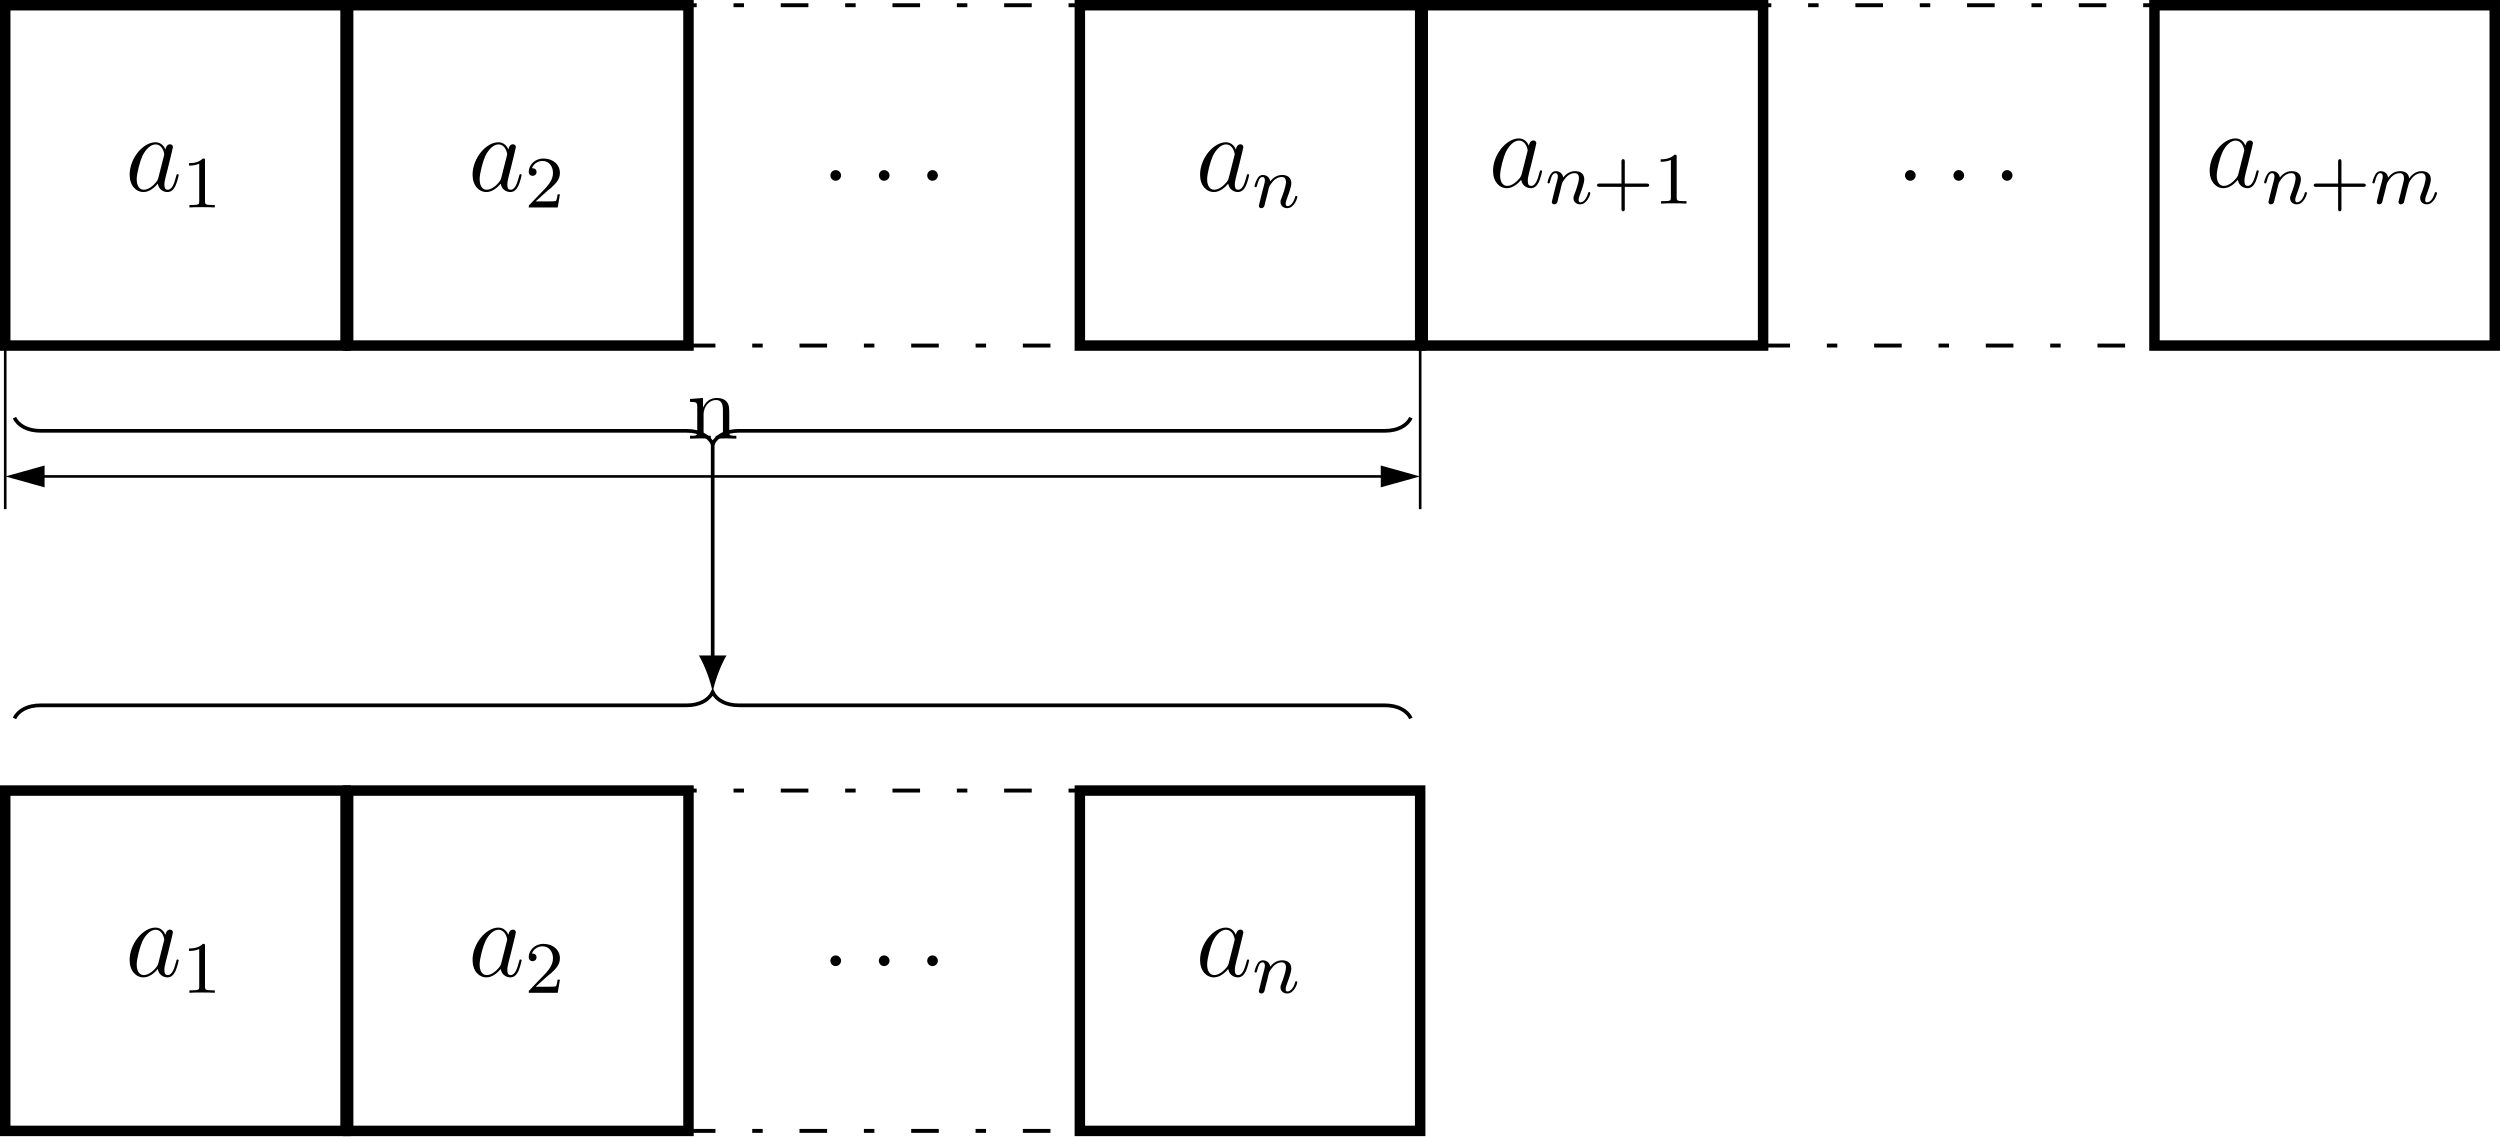
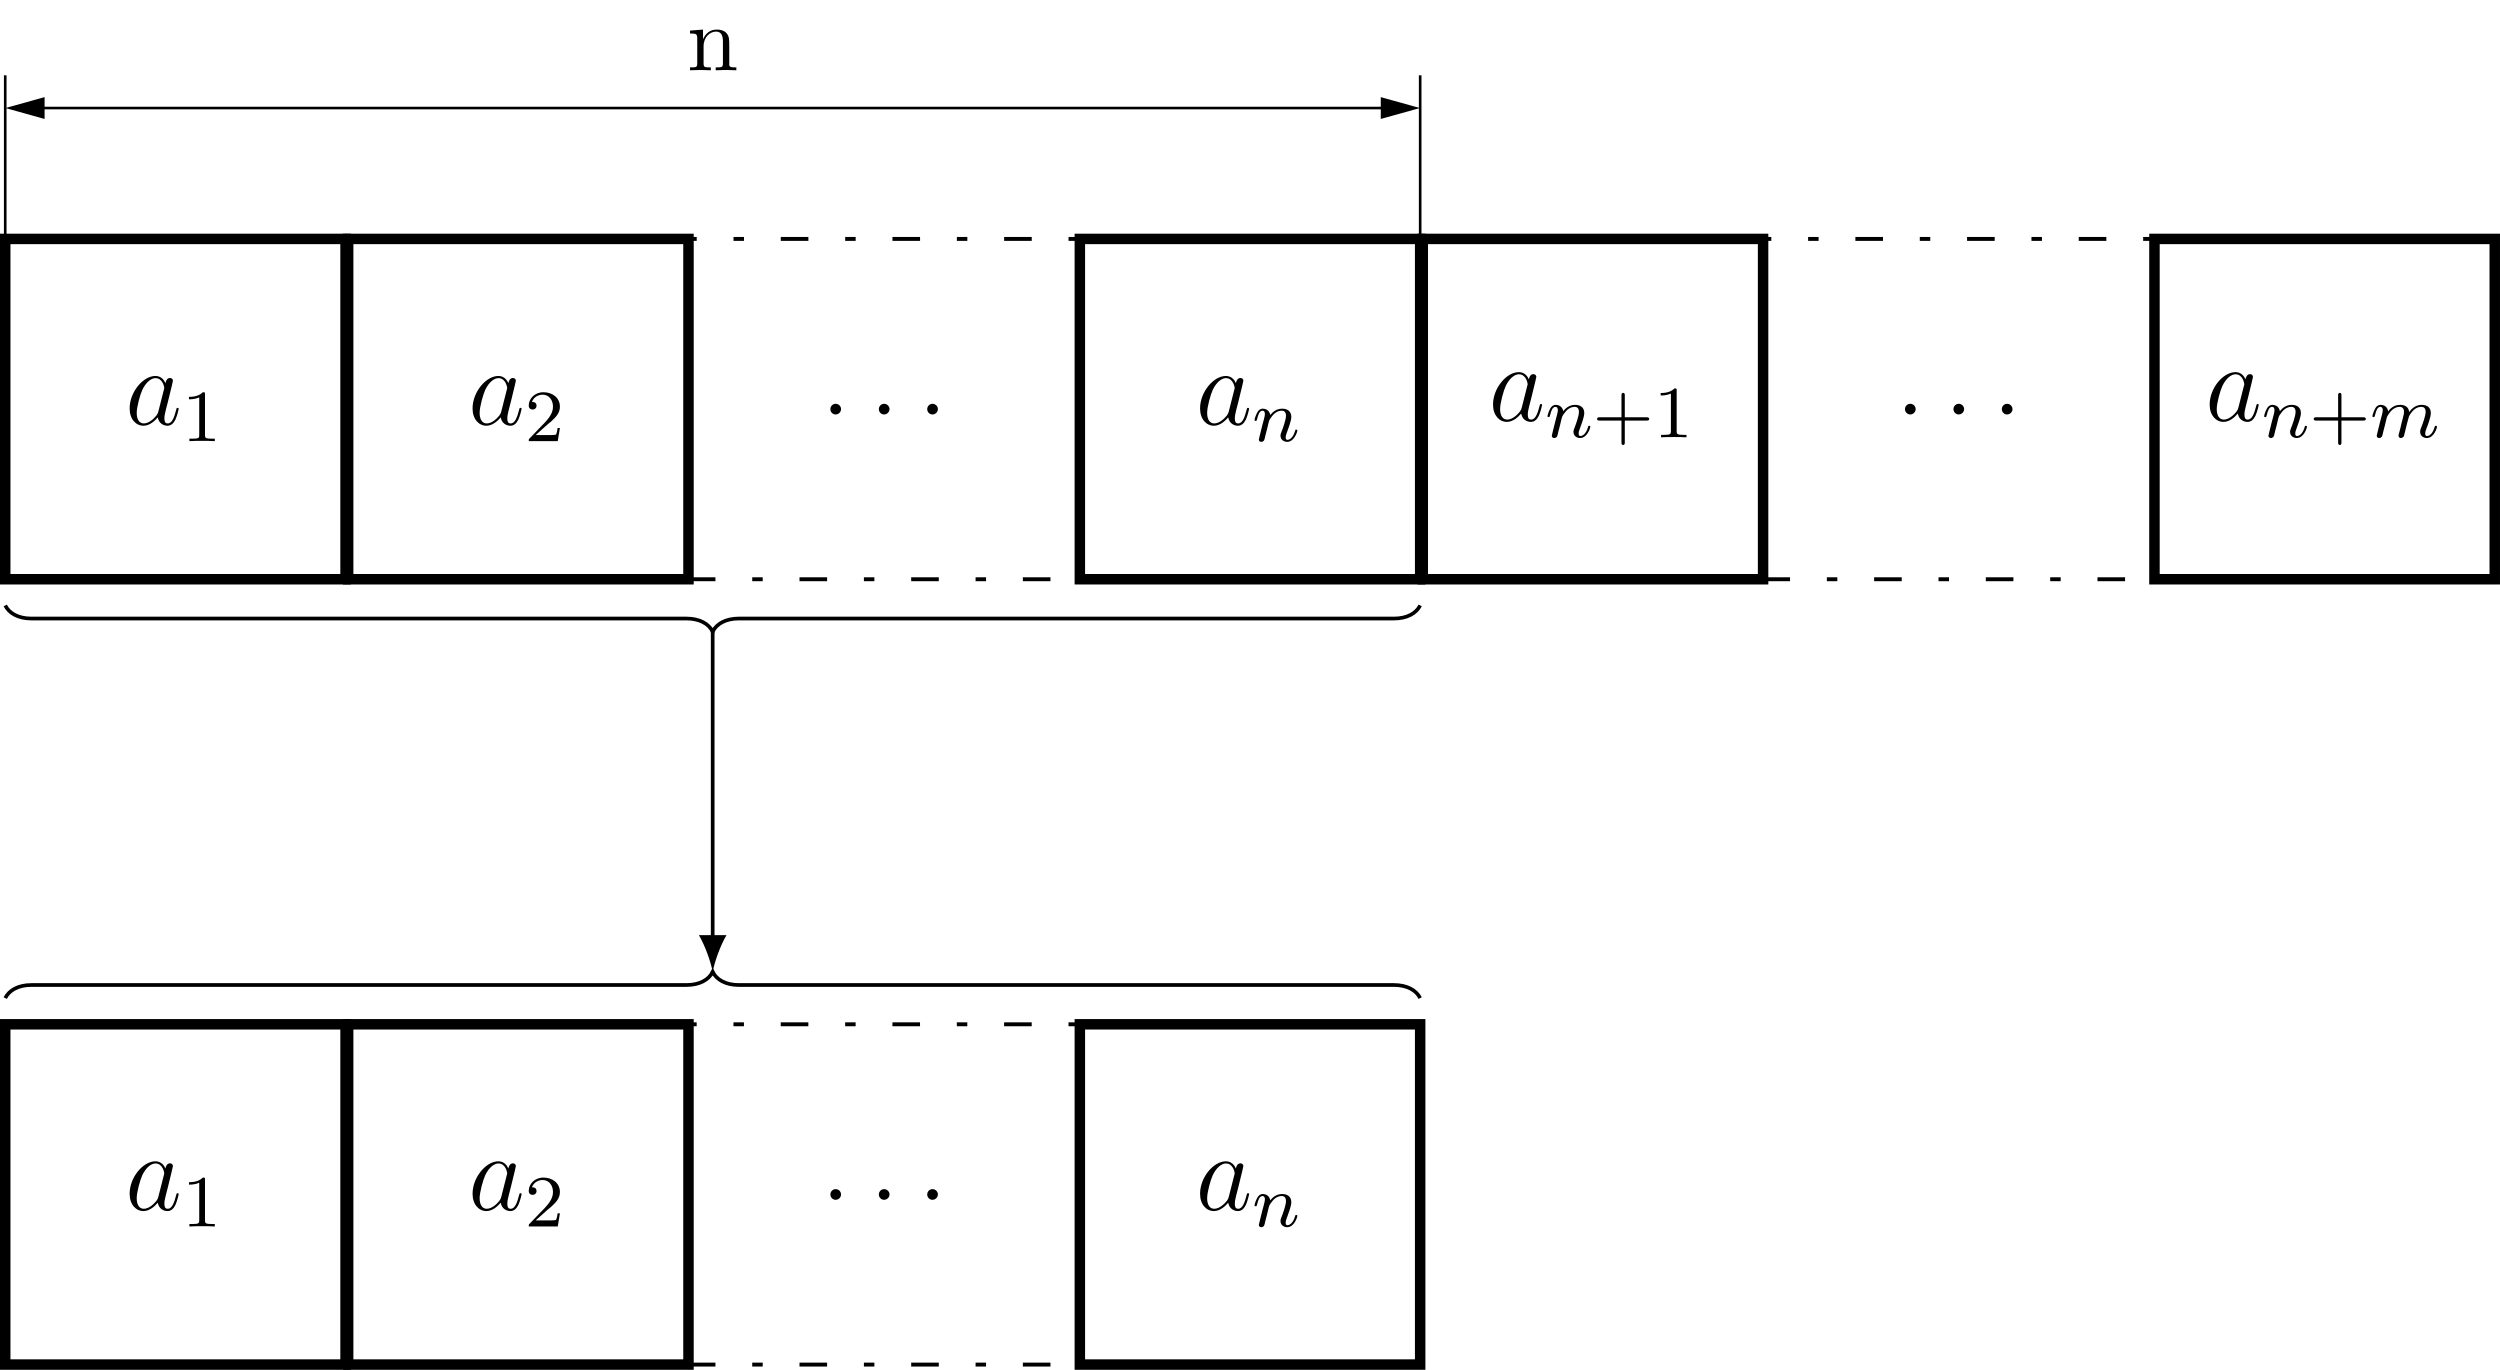
- <svg xmlns="http://www.w3.org/2000/svg" xmlns:xlink="http://www.w3.org/1999/xlink" width="270.709pt" height="123.024pt" viewBox="0 0 270.709 123.024" version="1.1">
+ <svg xmlns="http://www.w3.org/2000/svg" xmlns:xlink="http://www.w3.org/1999/xlink" width="270.709pt" height="148.33pt" viewBox="0 0 270.709 148.33" version="1.1">
  <defs>
    <g>
      <symbol overflow="visible" id="glyph0-0">
        <path style="stroke:none;" d="" />
      </symbol>
      <symbol overflow="visible" id="glyph0-1">
        <path style="stroke:none;" d="M 3.594 -1.422 C 3.531 -1.219 3.531 -1.188 3.375 -0.969 C 3.109 -0.641 2.578 -0.125 2.016 -0.125 C 1.531 -0.125 1.25 -0.562 1.25 -1.266 C 1.25 -1.922 1.625 -3.266 1.859 -3.766 C 2.266 -4.609 2.828 -5.031 3.281 -5.031 C 4.078 -5.031 4.234 -4.047 4.234 -3.953 C 4.234 -3.938 4.203 -3.797 4.188 -3.766 Z M 4.359 -4.484 C 4.234 -4.797 3.906 -5.266 3.281 -5.266 C 1.938 -5.266 0.484 -3.531 0.484 -1.75 C 0.484 -0.578 1.172 0.125 1.984 0.125 C 2.641 0.125 3.203 -0.391 3.531 -0.781 C 3.656 -0.078 4.219 0.125 4.578 0.125 C 4.938 0.125 5.219 -0.094 5.438 -0.531 C 5.625 -0.938 5.797 -1.656 5.797 -1.703 C 5.797 -1.766 5.75 -1.812 5.672 -1.812 C 5.562 -1.812 5.562 -1.75 5.516 -1.578 C 5.328 -0.875 5.109 -0.125 4.609 -0.125 C 4.266 -0.125 4.25 -0.438 4.25 -0.672 C 4.25 -0.938 4.281 -1.078 4.391 -1.547 C 4.469 -1.844 4.531 -2.109 4.625 -2.453 C 5.062 -4.25 5.172 -4.672 5.172 -4.75 C 5.172 -4.906 5.047 -5.047 4.859 -5.047 C 4.484 -5.047 4.391 -4.625 4.359 -4.484 Z M 4.359 -4.484 " />
      </symbol>
      <symbol overflow="visible" id="glyph0-2">
        <path style="stroke:none;" d="M 2.203 -0.578 C 2.203 -0.922 1.906 -1.156 1.625 -1.156 C 1.281 -1.156 1.047 -0.875 1.047 -0.578 C 1.047 -0.234 1.328 0 1.609 0 C 1.953 0 2.203 -0.281 2.203 -0.578 Z M 2.203 -0.578 " />
      </symbol>
      <symbol overflow="visible" id="glyph1-0">
        <path style="stroke:none;" d="" />
      </symbol>
      <symbol overflow="visible" id="glyph1-1">
        <path style="stroke:none;" d="M 2.5 -5.078 C 2.5 -5.297 2.484 -5.297 2.266 -5.297 C 1.938 -4.984 1.516 -4.797 0.766 -4.797 L 0.766 -4.531 C 0.984 -4.531 1.406 -4.531 1.875 -4.734 L 1.875 -0.656 C 1.875 -0.359 1.844 -0.266 1.094 -0.266 L 0.812 -0.266 L 0.812 0 C 1.141 -0.031 1.828 -0.031 2.188 -0.031 C 2.547 -0.031 3.234 -0.031 3.562 0 L 3.562 -0.266 L 3.281 -0.266 C 2.531 -0.266 2.5 -0.359 2.5 -0.656 Z M 2.5 -5.078 " />
      </symbol>
      <symbol overflow="visible" id="glyph1-2">
        <path style="stroke:none;" d="M 2.25 -1.625 C 2.375 -1.75 2.703 -2.016 2.844 -2.125 C 3.328 -2.578 3.797 -3.016 3.797 -3.734 C 3.797 -4.688 3 -5.297 2.016 -5.297 C 1.047 -5.297 0.422 -4.578 0.422 -3.859 C 0.422 -3.469 0.734 -3.422 0.844 -3.422 C 1.016 -3.422 1.266 -3.531 1.266 -3.844 C 1.266 -4.25 0.859 -4.25 0.766 -4.25 C 1 -4.844 1.531 -5.031 1.922 -5.031 C 2.656 -5.031 3.047 -4.406 3.047 -3.734 C 3.047 -2.906 2.469 -2.297 1.516 -1.344 L 0.516 -0.297 C 0.422 -0.219 0.422 -0.203 0.422 0 L 3.562 0 L 3.797 -1.422 L 3.547 -1.422 C 3.531 -1.266 3.469 -0.875 3.375 -0.719 C 3.328 -0.656 2.719 -0.656 2.594 -0.656 L 1.172 -0.656 Z M 2.25 -1.625 " />
      </symbol>
      <symbol overflow="visible" id="glyph1-3">
        <path style="stroke:none;" d="M 3.469 -1.812 L 5.812 -1.812 C 5.922 -1.812 6.109 -1.812 6.109 -1.984 C 6.109 -2.172 5.922 -2.172 5.812 -2.172 L 3.469 -2.172 L 3.469 -4.531 C 3.469 -4.641 3.469 -4.812 3.297 -4.812 C 3.109 -4.812 3.109 -4.641 3.109 -4.531 L 3.109 -2.172 L 0.75 -2.172 C 0.641 -2.172 0.469 -2.172 0.469 -1.984 C 0.469 -1.812 0.641 -1.812 0.75 -1.812 L 3.109 -1.812 L 3.109 0.547 C 3.109 0.656 3.109 0.828 3.297 0.828 C 3.469 0.828 3.469 0.656 3.469 0.547 Z M 3.469 -1.812 " />
      </symbol>
      <symbol overflow="visible" id="glyph2-0">
        <path style="stroke:none;" d="" />
      </symbol>
      <symbol overflow="visible" id="glyph2-1">
        <path style="stroke:none;" d="M 1.594 -1.312 C 1.625 -1.422 1.703 -1.734 1.719 -1.844 C 1.828 -2.281 1.828 -2.281 2.016 -2.547 C 2.281 -2.938 2.656 -3.297 3.188 -3.297 C 3.469 -3.297 3.641 -3.125 3.641 -2.75 C 3.641 -2.312 3.312 -1.406 3.156 -1.016 C 3.047 -0.75 3.047 -0.703 3.047 -0.594 C 3.047 -0.141 3.422 0.078 3.766 0.078 C 4.547 0.078 4.875 -1.031 4.875 -1.141 C 4.875 -1.219 4.812 -1.25 4.75 -1.25 C 4.656 -1.25 4.641 -1.188 4.625 -1.109 C 4.438 -0.453 4.094 -0.141 3.797 -0.141 C 3.672 -0.141 3.609 -0.219 3.609 -0.406 C 3.609 -0.594 3.672 -0.766 3.75 -0.969 C 3.859 -1.266 4.219 -2.188 4.219 -2.625 C 4.219 -3.234 3.797 -3.516 3.234 -3.516 C 2.578 -3.516 2.172 -3.125 1.938 -2.828 C 1.875 -3.266 1.531 -3.516 1.125 -3.516 C 0.844 -3.516 0.641 -3.328 0.516 -3.078 C 0.312 -2.703 0.234 -2.312 0.234 -2.297 C 0.234 -2.219 0.297 -2.188 0.359 -2.188 C 0.469 -2.188 0.469 -2.219 0.531 -2.438 C 0.625 -2.828 0.766 -3.297 1.094 -3.297 C 1.312 -3.297 1.359 -3.094 1.359 -2.922 C 1.359 -2.766 1.312 -2.625 1.25 -2.359 C 1.234 -2.297 1.109 -1.828 1.078 -1.719 L 0.781 -0.516 C 0.75 -0.391 0.703 -0.203 0.703 -0.172 C 0.703 0.016 0.859 0.078 0.969 0.078 C 1.109 0.078 1.234 -0.016 1.281 -0.109 C 1.312 -0.156 1.375 -0.438 1.406 -0.594 Z M 1.594 -1.312 " />
      </symbol>
      <symbol overflow="visible" id="glyph2-2">
        <path style="stroke:none;" d="M 1.594 -1.312 C 1.625 -1.422 1.703 -1.734 1.719 -1.844 C 1.75 -1.922 1.797 -2.125 1.812 -2.203 C 1.828 -2.234 2.094 -2.75 2.438 -3.016 C 2.703 -3.234 2.969 -3.297 3.203 -3.297 C 3.484 -3.297 3.656 -3.109 3.656 -2.75 C 3.656 -2.562 3.609 -2.375 3.516 -2.016 C 3.453 -1.812 3.328 -1.281 3.281 -1.062 L 3.156 -0.578 C 3.109 -0.453 3.062 -0.203 3.062 -0.172 C 3.062 0.016 3.219 0.078 3.312 0.078 C 3.453 0.078 3.578 -0.016 3.641 -0.109 C 3.656 -0.156 3.719 -0.438 3.766 -0.594 L 3.938 -1.312 C 3.969 -1.422 4.047 -1.734 4.078 -1.844 C 4.188 -2.281 4.188 -2.281 4.359 -2.547 C 4.625 -2.938 5 -3.297 5.531 -3.297 C 5.828 -3.297 6 -3.125 6 -2.75 C 6 -2.312 5.656 -1.391 5.5 -1.016 C 5.422 -0.812 5.406 -0.75 5.406 -0.594 C 5.406 -0.141 5.781 0.078 6.125 0.078 C 6.906 0.078 7.234 -1.031 7.234 -1.141 C 7.234 -1.219 7.156 -1.25 7.109 -1.25 C 7.016 -1.25 7 -1.188 6.969 -1.109 C 6.781 -0.453 6.453 -0.141 6.141 -0.141 C 6.016 -0.141 5.953 -0.219 5.953 -0.406 C 5.953 -0.594 6.016 -0.766 6.094 -0.969 C 6.219 -1.266 6.562 -2.188 6.562 -2.625 C 6.562 -3.234 6.156 -3.516 5.578 -3.516 C 5.031 -3.516 4.578 -3.234 4.219 -2.734 C 4.156 -3.375 3.641 -3.516 3.234 -3.516 C 2.859 -3.516 2.375 -3.391 1.938 -2.812 C 1.875 -3.297 1.5 -3.516 1.125 -3.516 C 0.844 -3.516 0.641 -3.344 0.516 -3.078 C 0.312 -2.703 0.234 -2.312 0.234 -2.297 C 0.234 -2.219 0.297 -2.188 0.359 -2.188 C 0.469 -2.188 0.469 -2.219 0.531 -2.438 C 0.625 -2.828 0.766 -3.297 1.094 -3.297 C 1.312 -3.297 1.359 -3.094 1.359 -2.922 C 1.359 -2.766 1.312 -2.625 1.25 -2.359 C 1.234 -2.297 1.109 -1.828 1.078 -1.719 L 0.781 -0.516 C 0.75 -0.391 0.703 -0.203 0.703 -0.172 C 0.703 0.016 0.859 0.078 0.969 0.078 C 1.109 0.078 1.234 -0.016 1.281 -0.109 C 1.312 -0.156 1.375 -0.438 1.406 -0.594 Z M 1.594 -1.312 " />
      </symbol>
      <symbol overflow="visible" id="glyph3-0">
        <path style="stroke:none;" d="" />
      </symbol>
      <symbol overflow="visible" id="glyph3-1">
        <path style="stroke:none;" d="M 1.094 -3.422 L 1.094 -0.75 C 1.094 -0.312 0.984 -0.312 0.312 -0.312 L 0.312 0 C 0.672 -0.016 1.172 -0.031 1.453 -0.031 C 1.703 -0.031 2.219 -0.016 2.562 0 L 2.562 -0.312 C 1.891 -0.312 1.781 -0.312 1.781 -0.75 L 1.781 -2.594 C 1.781 -3.625 2.5 -4.188 3.125 -4.188 C 3.766 -4.188 3.875 -3.656 3.875 -3.078 L 3.875 -0.75 C 3.875 -0.312 3.766 -0.312 3.094 -0.312 L 3.094 0 C 3.438 -0.016 3.953 -0.031 4.219 -0.031 C 4.469 -0.031 5 -0.016 5.328 0 L 5.328 -0.312 C 4.812 -0.312 4.562 -0.312 4.562 -0.609 L 4.562 -2.516 C 4.562 -3.375 4.562 -3.672 4.25 -4.031 C 4.109 -4.203 3.781 -4.406 3.203 -4.406 C 2.469 -4.406 2 -3.984 1.719 -3.359 L 1.719 -4.406 L 0.312 -4.297 L 0.312 -3.984 C 1.016 -3.984 1.094 -3.922 1.094 -3.422 Z M 1.094 -3.422 " />
      </symbol>
    </g>
    <clipPath id="clip1">
-       <path d="M 233 0 L 270.711 0 L 270.711 38 L 233 38 Z M 233 0 " />
+       <path d="M 233 25 L 270.711 25 L 270.711 63 L 233 63 Z M 233 25 " />
    </clipPath>
    <clipPath id="clip2">
-       <path d="M 232 0 L 270.711 0 L 270.711 38 L 232 38 Z M 232 0 " />
+       <path d="M 232 25 L 270.711 25 L 270.711 64 L 232 64 Z M 232 25 " />
    </clipPath>
    <clipPath id="clip3">
-       <path d="M 0 85 L 38 85 L 38 123.023 L 0 123.023 Z M 0 85 " />
+       <path d="M 0 110 L 38 110 L 38 148.328 L 0 148.328 Z M 0 110 " />
    </clipPath>
    <clipPath id="clip4">
-       <path d="M 37 85 L 76 85 L 76 123.023 L 37 123.023 Z M 37 85 " />
+       <path d="M 37 110 L 76 110 L 76 148.328 L 37 148.328 Z M 37 110 " />
    </clipPath>
    <clipPath id="clip5">
-       <path d="M 116 85 L 155 85 L 155 123.023 L 116 123.023 Z M 116 85 " />
+       <path d="M 116 110 L 155 110 L 155 148.328 L 116 148.328 Z M 116 110 " />
    </clipPath>
  </defs>
  <g id="surface1">
-     <path style="fill-rule:nonzero;fill:rgb(100%,100%,100%);fill-opacity:1;stroke-width:1.134;stroke-linecap:butt;stroke-linejoin:miter;stroke:rgb(0%,0%,0%);stroke-opacity:1;stroke-miterlimit:10;" d="M -18.426 -18.426 L 18.426 -18.426 L 18.426 18.426 L -18.426 18.426 Z M -18.426 -18.426 " transform="matrix(1,0,0,-1,18.992,18.992)" />
+     <path style="fill-rule:nonzero;fill:rgb(100%,100%,100%);fill-opacity:1;stroke-width:1.134;stroke-linecap:butt;stroke-linejoin:miter;stroke:rgb(0%,0%,0%);stroke-opacity:1;stroke-miterlimit:10;" d="M -18.426 -18.425 L 18.426 -18.425 L 18.426 18.427 L -18.426 18.427 Z M -18.426 -18.425 " transform="matrix(1,0,0,-1,18.992,44.298)" />
    <g style="fill:rgb(0%,0%,0%);fill-opacity:1;">
-       <use xlink:href="#glyph0-1" x="13.554" y="20.67" />
+       <use xlink:href="#glyph0-1" x="13.554" y="45.976" />
    </g>
    <g style="fill:rgb(0%,0%,0%);fill-opacity:1;">
-       <use xlink:href="#glyph1-1" x="19.698" y="22.463" />
+       <use xlink:href="#glyph1-1" x="19.698" y="47.769" />
    </g>
-     <path style="fill-rule:nonzero;fill:rgb(100%,100%,100%);fill-opacity:1;stroke-width:1.134;stroke-linecap:butt;stroke-linejoin:miter;stroke:rgb(0%,0%,0%);stroke-opacity:1;stroke-miterlimit:10;" d="M -18.427 -18.426 L 18.425 -18.426 L 18.425 18.426 L -18.427 18.426 Z M -18.427 -18.426 " transform="matrix(1,0,0,-1,56.126,18.992)" />
+     <path style="fill-rule:nonzero;fill:rgb(100%,100%,100%);fill-opacity:1;stroke-width:1.134;stroke-linecap:butt;stroke-linejoin:miter;stroke:rgb(0%,0%,0%);stroke-opacity:1;stroke-miterlimit:10;" d="M -18.427 -18.425 L 18.425 -18.425 L 18.425 18.427 L -18.427 18.427 Z M -18.427 -18.425 " transform="matrix(1,0,0,-1,56.126,44.298)" />
    <g style="fill:rgb(0%,0%,0%);fill-opacity:1;">
-       <use xlink:href="#glyph0-1" x="50.687" y="20.67" />
+       <use xlink:href="#glyph0-1" x="50.687" y="45.976" />
    </g>
    <g style="fill:rgb(0%,0%,0%);fill-opacity:1;">
-       <use xlink:href="#glyph1-2" x="56.832" y="22.463" />
+       <use xlink:href="#glyph1-2" x="56.832" y="47.769" />
    </g>
-     <path style="fill:none;stroke-width:0.425;stroke-linecap:butt;stroke-linejoin:miter;stroke:rgb(0%,0%,0%);stroke-opacity:1;stroke-dasharray:2.989,3.985,1.134,3.985;stroke-miterlimit:10;" d="M -21.26 -18.426 L 21.26 -18.426 L 21.26 18.426 L -21.26 18.426 Z M -21.26 -18.426 " transform="matrix(1,0,0,-1,95.74,18.992)" />
+     <path style="fill:none;stroke-width:0.425;stroke-linecap:butt;stroke-linejoin:miter;stroke:rgb(0%,0%,0%);stroke-opacity:1;stroke-dasharray:2.989,3.985,1.134,3.985;stroke-miterlimit:10;" d="M -21.26 -18.425 L 21.26 -18.425 L 21.26 18.427 L -21.26 18.427 Z M -21.26 -18.425 " transform="matrix(1,0,0,-1,95.74,44.298)" />
    <g style="fill:rgb(0%,0%,0%);fill-opacity:1;">
-       <use xlink:href="#glyph0-2" x="88.87" y="19.574" />
+       <use xlink:href="#glyph0-2" x="88.87" y="44.88" />
    </g>
    <g style="fill:rgb(0%,0%,0%);fill-opacity:1;">
-       <use xlink:href="#glyph0-2" x="94.118" y="19.574" />
+       <use xlink:href="#glyph0-2" x="94.118" y="44.88" />
    </g>
    <g style="fill:rgb(0%,0%,0%);fill-opacity:1;">
-       <use xlink:href="#glyph0-2" x="99.355" y="19.574" />
+       <use xlink:href="#glyph0-2" x="99.355" y="44.88" />
    </g>
-     <path style="fill-rule:nonzero;fill:rgb(100%,100%,100%);fill-opacity:1;stroke-width:1.134;stroke-linecap:butt;stroke-linejoin:miter;stroke:rgb(0%,0%,0%);stroke-opacity:1;stroke-miterlimit:10;" d="M -18.424 -18.426 L 18.427 -18.426 L 18.427 18.426 L -18.424 18.426 Z M -18.424 -18.426 " transform="matrix(1,0,0,-1,135.354,18.992)" />
+     <path style="fill-rule:nonzero;fill:rgb(100%,100%,100%);fill-opacity:1;stroke-width:1.134;stroke-linecap:butt;stroke-linejoin:miter;stroke:rgb(0%,0%,0%);stroke-opacity:1;stroke-miterlimit:10;" d="M -18.424 -18.425 L 18.427 -18.425 L 18.427 18.427 L -18.424 18.427 Z M -18.424 -18.425 " transform="matrix(1,0,0,-1,135.354,44.298)" />
    <g style="fill:rgb(0%,0%,0%);fill-opacity:1;">
-       <use xlink:href="#glyph0-1" x="129.464" y="20.67" />
+       <use xlink:href="#glyph0-1" x="129.464" y="45.976" />
    </g>
    <g style="fill:rgb(0%,0%,0%);fill-opacity:1;">
-       <use xlink:href="#glyph2-1" x="135.609" y="22.463" />
+       <use xlink:href="#glyph2-1" x="135.609" y="47.769" />
    </g>
-     <path style="fill-rule:nonzero;fill:rgb(100%,100%,100%);fill-opacity:1;stroke-width:1.134;stroke-linecap:butt;stroke-linejoin:miter;stroke:rgb(0%,0%,0%);stroke-opacity:1;stroke-miterlimit:10;" d="M -18.425 -18.426 L 18.426 -18.426 L 18.426 18.426 L -18.425 18.426 Z M -18.425 -18.426 " transform="matrix(1,0,0,-1,172.488,18.992)" />
+     <path style="fill-rule:nonzero;fill:rgb(100%,100%,100%);fill-opacity:1;stroke-width:1.134;stroke-linecap:butt;stroke-linejoin:miter;stroke:rgb(0%,0%,0%);stroke-opacity:1;stroke-miterlimit:10;" d="M -18.425 -18.425 L 18.426 -18.425 L 18.426 18.427 L -18.425 18.427 Z M -18.425 -18.425 " transform="matrix(1,0,0,-1,172.488,44.298)" />
    <g style="fill:rgb(0%,0%,0%);fill-opacity:1;">
-       <use xlink:href="#glyph0-1" x="161.187" y="20.254" />
+       <use xlink:href="#glyph0-1" x="161.187" y="45.56" />
    </g>
    <g style="fill:rgb(0%,0%,0%);fill-opacity:1;">
-       <use xlink:href="#glyph2-1" x="167.332" y="22.048" />
+       <use xlink:href="#glyph2-1" x="167.332" y="47.354" />
    </g>
    <g style="fill:rgb(0%,0%,0%);fill-opacity:1;">
-       <use xlink:href="#glyph1-3" x="172.47" y="22.048" />
-       <use xlink:href="#glyph1-1" x="179.056" y="22.048" />
+       <use xlink:href="#glyph1-3" x="172.47" y="47.354" />
+       <use xlink:href="#glyph1-1" x="179.056" y="47.354" />
    </g>
-     <path style="fill:none;stroke-width:0.425;stroke-linecap:butt;stroke-linejoin:miter;stroke:rgb(0%,0%,0%);stroke-opacity:1;stroke-dasharray:2.989,3.985,1.134,3.985;stroke-miterlimit:10;" d="M -21.258 -18.426 L 21.261 -18.426 L 21.261 18.426 L -21.258 18.426 Z M -21.258 -18.426 " transform="matrix(1,0,0,-1,212.102,18.992)" />
+     <path style="fill:none;stroke-width:0.425;stroke-linecap:butt;stroke-linejoin:miter;stroke:rgb(0%,0%,0%);stroke-opacity:1;stroke-dasharray:2.989,3.985,1.134,3.985;stroke-miterlimit:10;" d="M -21.258 -18.425 L 21.261 -18.425 L 21.261 18.427 L -21.258 18.427 Z M -21.258 -18.425 " transform="matrix(1,0,0,-1,212.102,44.298)" />
    <g style="fill:rgb(0%,0%,0%);fill-opacity:1;">
-       <use xlink:href="#glyph0-2" x="205.232" y="19.574" />
+       <use xlink:href="#glyph0-2" x="205.232" y="44.88" />
    </g>
    <g style="fill:rgb(0%,0%,0%);fill-opacity:1;">
-       <use xlink:href="#glyph0-2" x="210.48" y="19.574" />
+       <use xlink:href="#glyph0-2" x="210.48" y="44.88" />
    </g>
    <g style="fill:rgb(0%,0%,0%);fill-opacity:1;">
-       <use xlink:href="#glyph0-2" x="215.717" y="19.574" />
+       <use xlink:href="#glyph0-2" x="215.717" y="44.88" />
    </g>
    <g clip-path="url(#clip1)" clip-rule="nonzero">
-       <path style=" stroke:none;fill-rule:nonzero;fill:rgb(100%,100%,100%);fill-opacity:1;" d="M 233.293 37.418 L 270.141 37.418 L 270.141 0.566 L 233.293 0.566 Z M 233.293 37.418 " />
+       <path style=" stroke:none;fill-rule:nonzero;fill:rgb(100%,100%,100%);fill-opacity:1;" d="M 233.293 62.723 L 270.141 62.723 L 270.141 25.871 L 233.293 25.871 Z M 233.293 62.723 " />
    </g>
    <g clip-path="url(#clip2)" clip-rule="nonzero">
-       <path style="fill:none;stroke-width:1.134;stroke-linecap:butt;stroke-linejoin:miter;stroke:rgb(0%,0%,0%);stroke-opacity:1;stroke-miterlimit:10;" d="M -18.424 -18.426 L 18.424 -18.426 L 18.424 18.426 L -18.424 18.426 Z M -18.424 -18.426 " transform="matrix(1,0,0,-1,251.717,18.992)" />
+       <path style="fill:none;stroke-width:1.134;stroke-linecap:butt;stroke-linejoin:miter;stroke:rgb(0%,0%,0%);stroke-opacity:1;stroke-miterlimit:10;" d="M -18.424 -18.425 L 18.424 -18.425 L 18.424 18.427 L -18.424 18.427 Z M -18.424 -18.425 " transform="matrix(1,0,0,-1,251.717,44.298)" />
    </g>
    <g style="fill:rgb(0%,0%,0%);fill-opacity:1;">
-       <use xlink:href="#glyph0-1" x="238.787" y="20.254" />
+       <use xlink:href="#glyph0-1" x="238.787" y="45.56" />
    </g>
    <g style="fill:rgb(0%,0%,0%);fill-opacity:1;">
-       <use xlink:href="#glyph2-1" x="244.932" y="22.048" />
+       <use xlink:href="#glyph2-1" x="244.932" y="47.354" />
    </g>
    <g style="fill:rgb(0%,0%,0%);fill-opacity:1;">
-       <use xlink:href="#glyph1-3" x="250.071" y="22.048" />
+       <use xlink:href="#glyph1-3" x="250.071" y="47.354" />
    </g>
    <g style="fill:rgb(0%,0%,0%);fill-opacity:1;">
-       <use xlink:href="#glyph2-2" x="256.657" y="22.048" />
+       <use xlink:href="#glyph2-2" x="256.657" y="47.354" />
    </g>
-     <path style=" stroke:none;fill-rule:nonzero;fill:rgb(100%,100%,100%);fill-opacity:1;" d="M 0.566 122.457 L 37.418 122.457 L 37.418 85.605 L 0.566 85.605 Z M 0.566 122.457 " />
+     <path style=" stroke:none;fill-rule:nonzero;fill:rgb(100%,100%,100%);fill-opacity:1;" d="M 0.566 147.762 L 37.418 147.762 L 37.418 110.914 L 0.566 110.914 Z M 0.566 147.762 " />
    <g clip-path="url(#clip3)" clip-rule="nonzero">
-       <path style="fill:none;stroke-width:1.134;stroke-linecap:butt;stroke-linejoin:miter;stroke:rgb(0%,0%,0%);stroke-opacity:1;stroke-miterlimit:10;" d="M -18.426 -18.425 L 18.426 -18.425 L 18.426 18.427 L -18.426 18.427 Z M -18.426 -18.425 " transform="matrix(1,0,0,-1,18.992,104.032)" />
+       <path style="fill:none;stroke-width:1.134;stroke-linecap:butt;stroke-linejoin:miter;stroke:rgb(0%,0%,0%);stroke-opacity:1;stroke-miterlimit:10;" d="M -18.426 -18.424 L 18.426 -18.424 L 18.426 18.424 L -18.426 18.424 Z M -18.426 -18.424 " transform="matrix(1,0,0,-1,18.992,129.338)" />
    </g>
    <g style="fill:rgb(0%,0%,0%);fill-opacity:1;">
-       <use xlink:href="#glyph0-1" x="13.553" y="105.709" />
+       <use xlink:href="#glyph0-1" x="13.553" y="131.015" />
    </g>
    <g style="fill:rgb(0%,0%,0%);fill-opacity:1;">
-       <use xlink:href="#glyph1-1" x="19.698" y="107.502" />
+       <use xlink:href="#glyph1-1" x="19.698" y="132.808" />
    </g>
-     <path style=" stroke:none;fill-rule:nonzero;fill:rgb(100%,100%,100%);fill-opacity:1;" d="M 37.699 122.457 L 74.551 122.457 L 74.551 85.605 L 37.699 85.605 Z M 37.699 122.457 " />
+     <path style=" stroke:none;fill-rule:nonzero;fill:rgb(100%,100%,100%);fill-opacity:1;" d="M 37.699 147.762 L 74.551 147.762 L 74.551 110.914 L 37.699 110.914 Z M 37.699 147.762 " />
    <g clip-path="url(#clip4)" clip-rule="nonzero">
-       <path style="fill:none;stroke-width:1.134;stroke-linecap:butt;stroke-linejoin:miter;stroke:rgb(0%,0%,0%);stroke-opacity:1;stroke-miterlimit:10;" d="M -18.427 -18.425 L 18.425 -18.425 L 18.425 18.427 L -18.427 18.427 Z M -18.427 -18.425 " transform="matrix(1,0,0,-1,56.126,104.032)" />
+       <path style="fill:none;stroke-width:1.134;stroke-linecap:butt;stroke-linejoin:miter;stroke:rgb(0%,0%,0%);stroke-opacity:1;stroke-miterlimit:10;" d="M -18.427 -18.424 L 18.425 -18.424 L 18.425 18.424 L -18.427 18.424 Z M -18.427 -18.424 " transform="matrix(1,0,0,-1,56.126,129.338)" />
    </g>
    <g style="fill:rgb(0%,0%,0%);fill-opacity:1;">
-       <use xlink:href="#glyph0-1" x="50.687" y="105.709" />
+       <use xlink:href="#glyph0-1" x="50.687" y="131.015" />
    </g>
    <g style="fill:rgb(0%,0%,0%);fill-opacity:1;">
-       <use xlink:href="#glyph1-2" x="56.832" y="107.502" />
+       <use xlink:href="#glyph1-2" x="56.832" y="132.808" />
    </g>
-     <path style="fill:none;stroke-width:0.425;stroke-linecap:butt;stroke-linejoin:miter;stroke:rgb(0%,0%,0%);stroke-opacity:1;stroke-dasharray:2.989,3.985,1.134,3.985;stroke-miterlimit:10;" d="M -21.26 -18.425 L 21.26 -18.425 L 21.26 18.427 L -21.26 18.427 Z M -21.26 -18.425 " transform="matrix(1,0,0,-1,95.74,104.032)" />
+     <path style="fill:none;stroke-width:0.425;stroke-linecap:butt;stroke-linejoin:miter;stroke:rgb(0%,0%,0%);stroke-opacity:1;stroke-dasharray:2.989,3.985,1.134,3.985;stroke-miterlimit:10;" d="M -21.26 -18.424 L 21.26 -18.424 L 21.26 18.424 L -21.26 18.424 Z M -21.26 -18.424 " transform="matrix(1,0,0,-1,95.74,129.338)" />
    <g style="fill:rgb(0%,0%,0%);fill-opacity:1;">
-       <use xlink:href="#glyph0-2" x="88.87" y="104.613" />
+       <use xlink:href="#glyph0-2" x="88.87" y="129.919" />
    </g>
    <g style="fill:rgb(0%,0%,0%);fill-opacity:1;">
-       <use xlink:href="#glyph0-2" x="94.118" y="104.613" />
+       <use xlink:href="#glyph0-2" x="94.118" y="129.919" />
    </g>
    <g style="fill:rgb(0%,0%,0%);fill-opacity:1;">
-       <use xlink:href="#glyph0-2" x="99.355" y="104.613" />
+       <use xlink:href="#glyph0-2" x="99.355" y="129.919" />
    </g>
-     <path style=" stroke:none;fill-rule:nonzero;fill:rgb(100%,100%,100%);fill-opacity:1;" d="M 116.93 122.457 L 153.781 122.457 L 153.781 85.605 L 116.93 85.605 Z M 116.93 122.457 " />
+     <path style=" stroke:none;fill-rule:nonzero;fill:rgb(100%,100%,100%);fill-opacity:1;" d="M 116.93 147.762 L 153.781 147.762 L 153.781 110.914 L 116.93 110.914 Z M 116.93 147.762 " />
    <g clip-path="url(#clip5)" clip-rule="nonzero">
-       <path style="fill:none;stroke-width:1.134;stroke-linecap:butt;stroke-linejoin:miter;stroke:rgb(0%,0%,0%);stroke-opacity:1;stroke-miterlimit:10;" d="M -18.424 -18.425 L 18.427 -18.425 L 18.427 18.427 L -18.424 18.427 Z M -18.424 -18.425 " transform="matrix(1,0,0,-1,135.354,104.032)" />
+       <path style="fill:none;stroke-width:1.134;stroke-linecap:butt;stroke-linejoin:miter;stroke:rgb(0%,0%,0%);stroke-opacity:1;stroke-miterlimit:10;" d="M -18.424 -18.424 L 18.427 -18.424 L 18.427 18.424 L -18.424 18.424 Z M -18.424 -18.424 " transform="matrix(1,0,0,-1,135.354,129.338)" />
    </g>
    <g style="fill:rgb(0%,0%,0%);fill-opacity:1;">
-       <use xlink:href="#glyph0-1" x="129.464" y="105.709" />
+       <use xlink:href="#glyph0-1" x="129.464" y="131.015" />
    </g>
    <g style="fill:rgb(0%,0%,0%);fill-opacity:1;">
-       <use xlink:href="#glyph2-1" x="135.609" y="107.502" />
+       <use xlink:href="#glyph2-1" x="135.609" y="132.808" />
    </g>
-     <path style="fill:none;stroke-width:0.283;stroke-linecap:butt;stroke-linejoin:miter;stroke:rgb(0%,0%,0%);stroke-opacity:1;stroke-miterlimit:10;" d="M -130.596 -32.598 L 14.232 -32.598 " transform="matrix(1,0,0,-1,135.354,18.992)" />
-     <path style="fill-rule:nonzero;fill:rgb(0%,0%,0%);fill-opacity:1;stroke-width:0.283;stroke-linecap:butt;stroke-linejoin:miter;stroke:rgb(0%,0%,0%);stroke-opacity:1;stroke-miterlimit:10;" d="M 3.716 -0.001 L 0.142 0.995 L 0.142 -0.997 Z M 3.716 -0.001 " transform="matrix(-1,0,0,1,4.82923,51.59086)" />
-     <path style="fill-rule:nonzero;fill:rgb(0%,0%,0%);fill-opacity:1;stroke-width:0.283;stroke-linecap:butt;stroke-linejoin:miter;stroke:rgb(0%,0%,0%);stroke-opacity:1;stroke-miterlimit:10;" d="M 3.715 0.001 L 0.141 0.997 L 0.141 -0.995 Z M 3.715 0.001 " transform="matrix(1,0,0,-1,149.515,51.59086)" />
+     <path style="fill:none;stroke-width:0.283;stroke-linecap:butt;stroke-linejoin:miter;stroke:rgb(0%,0%,0%);stroke-opacity:1;stroke-miterlimit:10;" d="M -130.596 32.599 L 14.232 32.599 " transform="matrix(1,0,0,-1,135.354,44.298)" />
+     <path style="fill-rule:nonzero;fill:rgb(0%,0%,0%);fill-opacity:1;stroke-width:0.283;stroke-linecap:butt;stroke-linejoin:miter;stroke:rgb(0%,0%,0%);stroke-opacity:1;stroke-miterlimit:10;" d="M 3.716 0 L 0.142 0.996 L 0.142 -0.996 Z M 3.716 0 " transform="matrix(-1,0,0,1,4.82923,11.69914)" />
+     <path style="fill-rule:nonzero;fill:rgb(0%,0%,0%);fill-opacity:1;stroke-width:0.283;stroke-linecap:butt;stroke-linejoin:miter;stroke:rgb(0%,0%,0%);stroke-opacity:1;stroke-miterlimit:10;" d="M 3.715 -0 L 0.141 0.996 L 0.141 -0.996 Z M 3.715 -0 " transform="matrix(1,0,0,-1,149.515,11.69914)" />
    <g style="fill:rgb(0%,0%,0%);fill-opacity:1;">
-       <use xlink:href="#glyph3-1" x="74.406" y="47.5" />
+       <use xlink:href="#glyph3-1" x="74.406" y="7.609" />
    </g>
-     <path style="fill:none;stroke-width:0.283;stroke-linecap:butt;stroke-linejoin:miter;stroke:rgb(0%,0%,0%);stroke-opacity:1;stroke-miterlimit:10;" d="M -134.788 -18.426 L -134.788 -36.141 " transform="matrix(1,0,0,-1,135.354,18.992)" />
-     <path style="fill:none;stroke-width:0.283;stroke-linecap:butt;stroke-linejoin:miter;stroke:rgb(0%,0%,0%);stroke-opacity:1;stroke-miterlimit:10;" d="M 18.427 -18.426 L 18.427 -36.141 " transform="matrix(1,0,0,-1,135.354,18.992)" />
-     <path style="fill:none;stroke-width:0.399;stroke-linecap:butt;stroke-linejoin:miter;stroke:rgb(0%,0%,0%);stroke-opacity:1;stroke-miterlimit:10;" d="M -133.792 -26.242 C -133.37 -27.09 -132.377 -27.66 -130.959 -27.66 L -61.018 -27.66 C -59.6 -27.66 -58.608 -28.227 -58.182 -29.074 C -57.756 -28.227 -56.764 -27.66 -55.346 -27.66 L 14.595 -27.66 C 16.013 -27.66 17.005 -27.09 17.427 -26.242 " transform="matrix(1,0,0,-1,135.354,18.992)" />
-     <path style="fill:none;stroke-width:0.399;stroke-linecap:butt;stroke-linejoin:miter;stroke:rgb(0%,0%,0%);stroke-opacity:1;stroke-miterlimit:10;" d="M -133.792 -58.797 C -133.37 -57.949 -132.377 -57.383 -130.959 -57.383 L -61.018 -57.383 C -59.6 -57.383 -58.608 -56.817 -58.182 -55.965 C -57.756 -56.817 -56.764 -57.383 -55.346 -57.383 L 14.595 -57.383 C 16.013 -57.383 17.005 -57.949 17.427 -58.797 " transform="matrix(1,0,0,-1,135.354,18.992)" />
-     <path style="fill:none;stroke-width:0.399;stroke-linecap:butt;stroke-linejoin:miter;stroke:rgb(0%,0%,0%);stroke-opacity:1;stroke-miterlimit:10;" d="M -58.182 -29.074 L -58.182 -52.379 " transform="matrix(1,0,0,-1,135.354,18.992)" />
-     <path style=" stroke:none;fill-rule:nonzero;fill:rgb(0%,0%,0%);fill-opacity:1;" d="M 77.172 74.957 C 77.371 73.895 77.969 72.168 78.668 70.973 L 75.68 70.973 C 76.375 72.168 76.973 73.895 77.172 74.957 " />
+     <path style="fill:none;stroke-width:0.283;stroke-linecap:butt;stroke-linejoin:miter;stroke:rgb(0%,0%,0%);stroke-opacity:1;stroke-miterlimit:10;" d="M -134.788 18.427 L -134.788 36.142 " transform="matrix(1,0,0,-1,135.354,44.298)" />
+     <path style="fill:none;stroke-width:0.283;stroke-linecap:butt;stroke-linejoin:miter;stroke:rgb(0%,0%,0%);stroke-opacity:1;stroke-miterlimit:10;" d="M 18.427 18.427 L 18.427 36.142 " transform="matrix(1,0,0,-1,135.354,44.298)" />
+     <path style="fill:none;stroke-width:0.399;stroke-linecap:butt;stroke-linejoin:miter;stroke:rgb(0%,0%,0%);stroke-opacity:1;stroke-miterlimit:10;" d="M -134.788 -21.261 C -134.366 -22.112 -133.374 -22.679 -131.956 -22.679 L -61.018 -22.679 C -59.6 -22.679 -58.608 -23.245 -58.182 -24.097 C -57.756 -23.245 -56.764 -22.679 -55.346 -22.679 L 15.591 -22.679 C 17.009 -22.679 18.001 -22.112 18.427 -21.261 " transform="matrix(1,0,0,-1,135.354,44.298)" />
+     <path style="fill:none;stroke-width:0.399;stroke-linecap:butt;stroke-linejoin:miter;stroke:rgb(0%,0%,0%);stroke-opacity:1;stroke-miterlimit:10;" d="M -134.788 -63.78 C -134.366 -62.929 -133.374 -62.362 -131.956 -62.362 L -61.018 -62.362 C -59.6 -62.362 -58.608 -61.796 -58.182 -60.944 C -57.756 -61.796 -56.764 -62.362 -55.346 -62.362 L 15.591 -62.362 C 17.009 -62.362 18.001 -62.929 18.427 -63.78 " transform="matrix(1,0,0,-1,135.354,44.298)" />
+     <path style="fill:none;stroke-width:0.399;stroke-linecap:butt;stroke-linejoin:miter;stroke:rgb(0%,0%,0%);stroke-opacity:1;stroke-miterlimit:10;" d="M -58.182 -24.097 L -58.182 -57.358 " transform="matrix(1,0,0,-1,135.354,44.298)" />
+     <path style=" stroke:none;fill-rule:nonzero;fill:rgb(0%,0%,0%);fill-opacity:1;" d="M 77.172 105.242 C 77.371 104.18 77.969 102.453 78.668 101.258 L 75.68 101.258 C 76.375 102.453 76.973 104.18 77.172 105.242 " />
  </g>
</svg>
